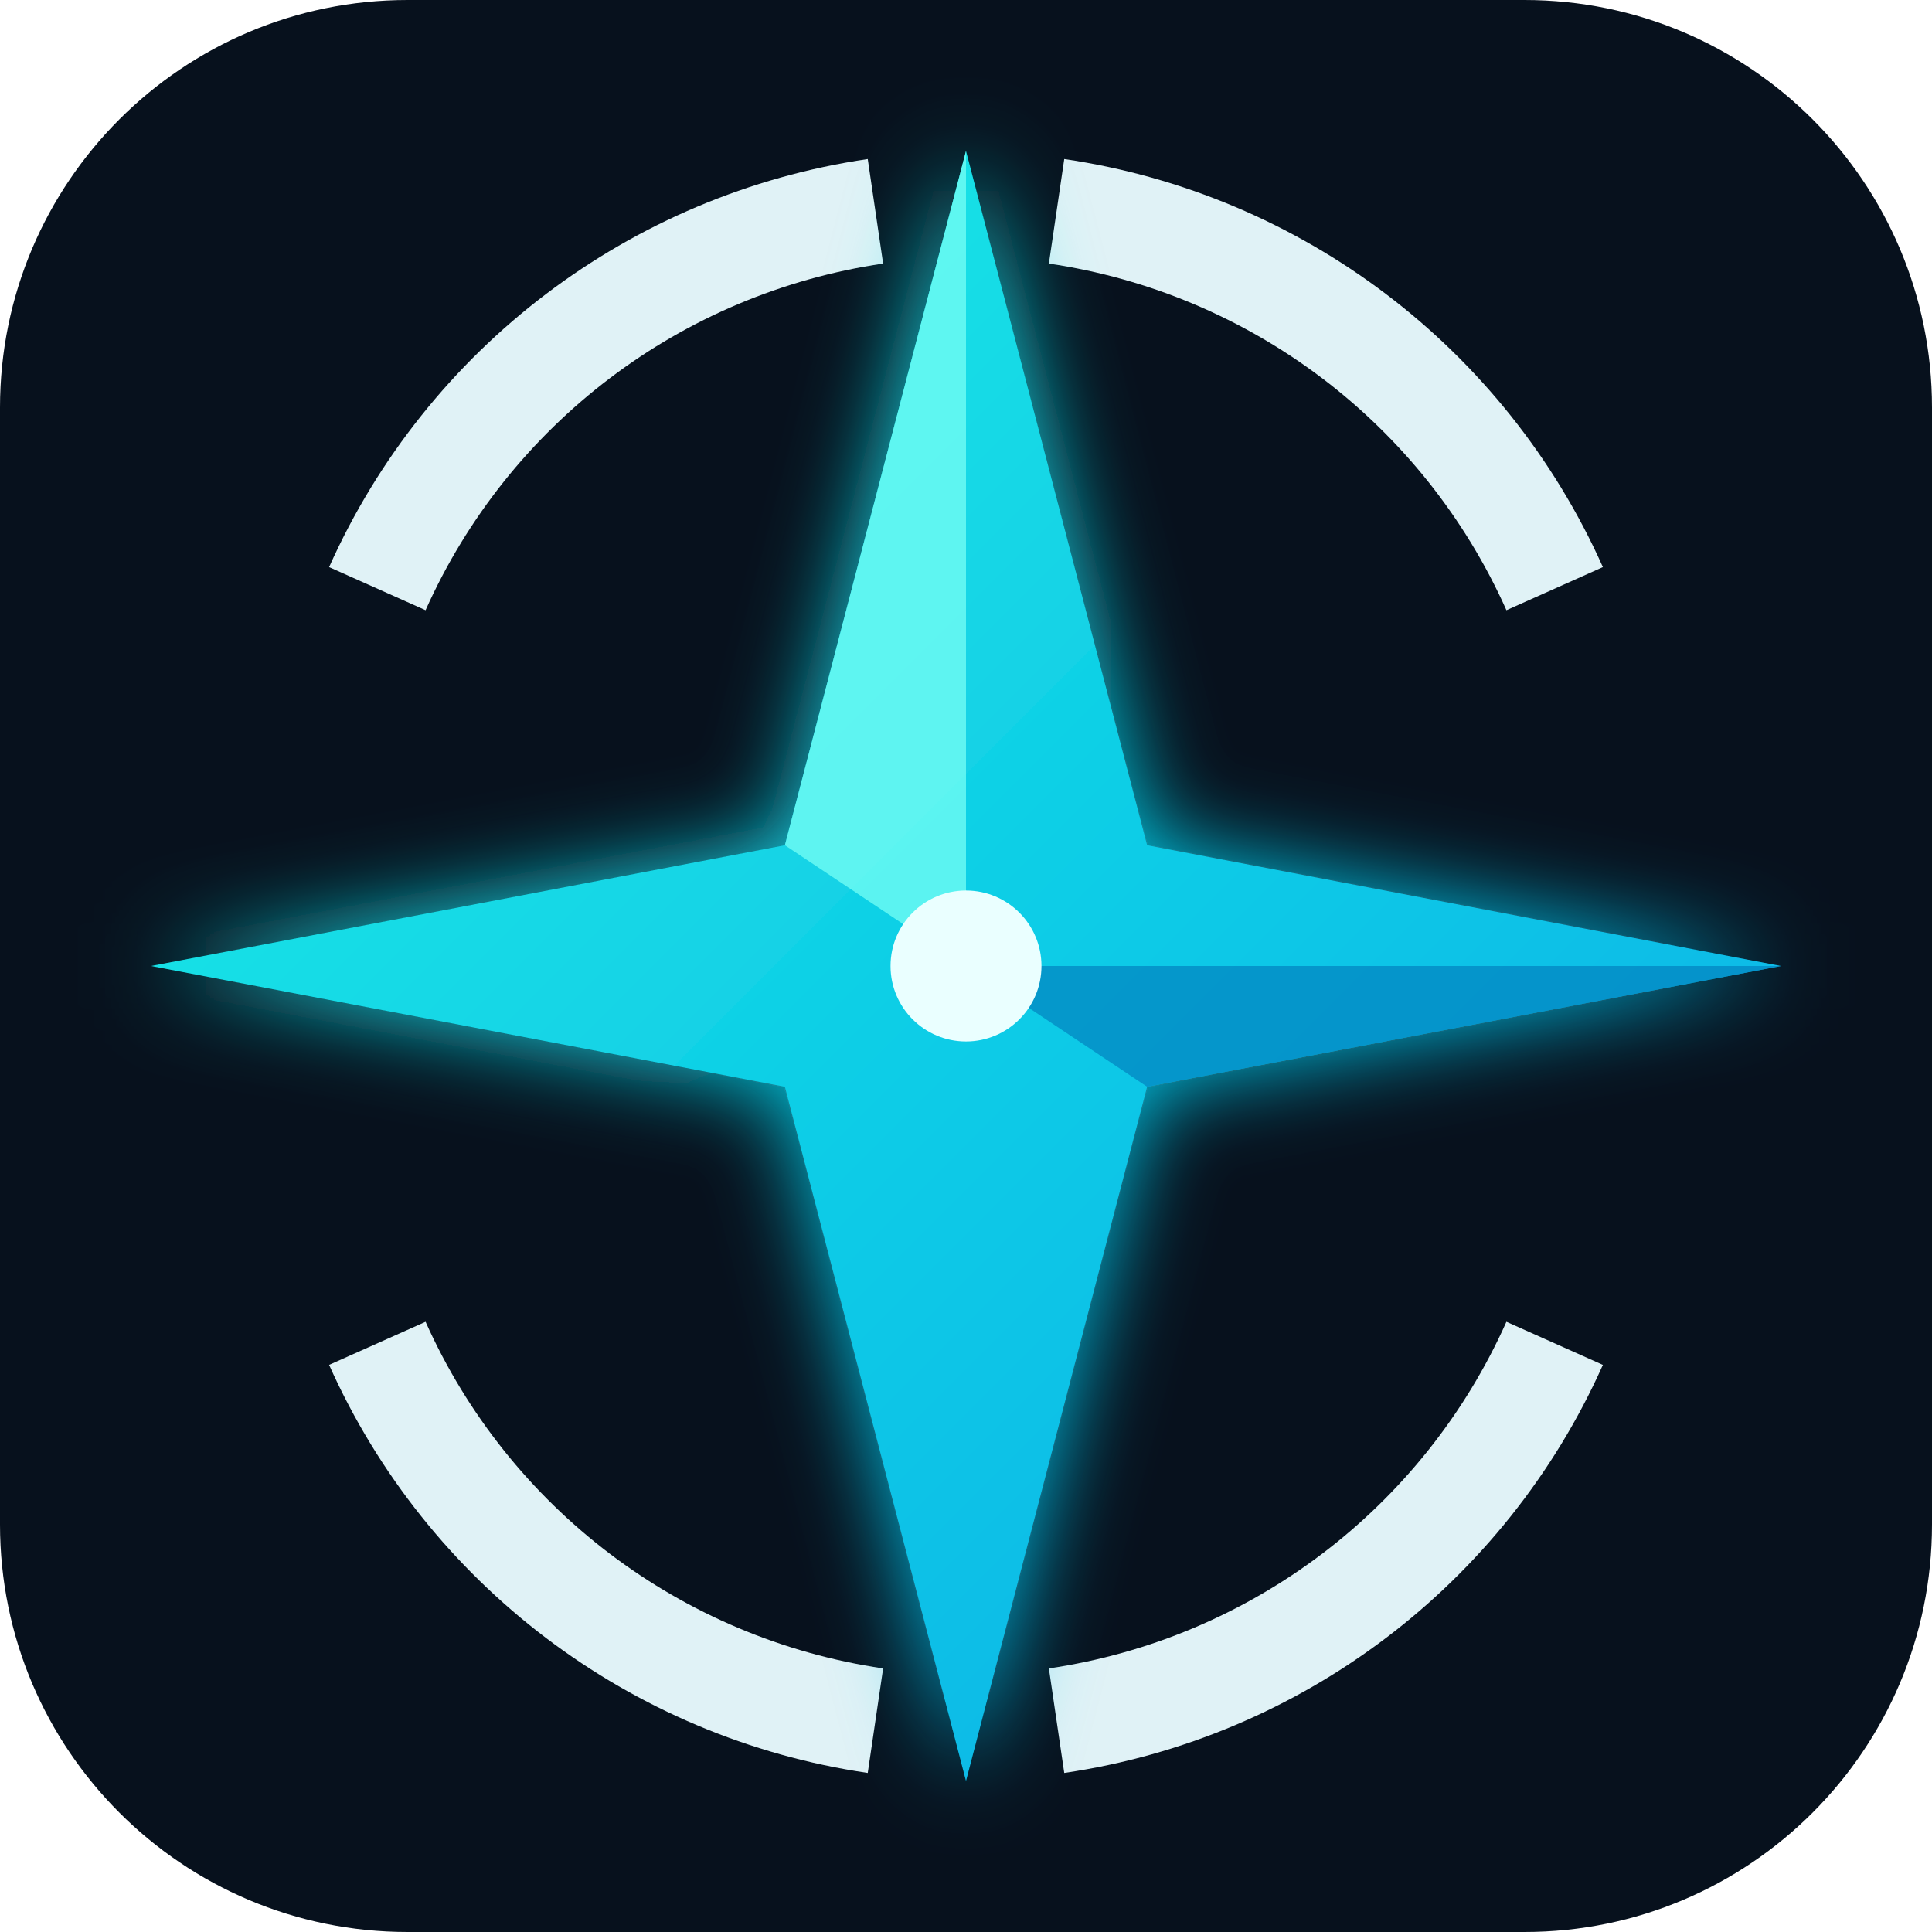
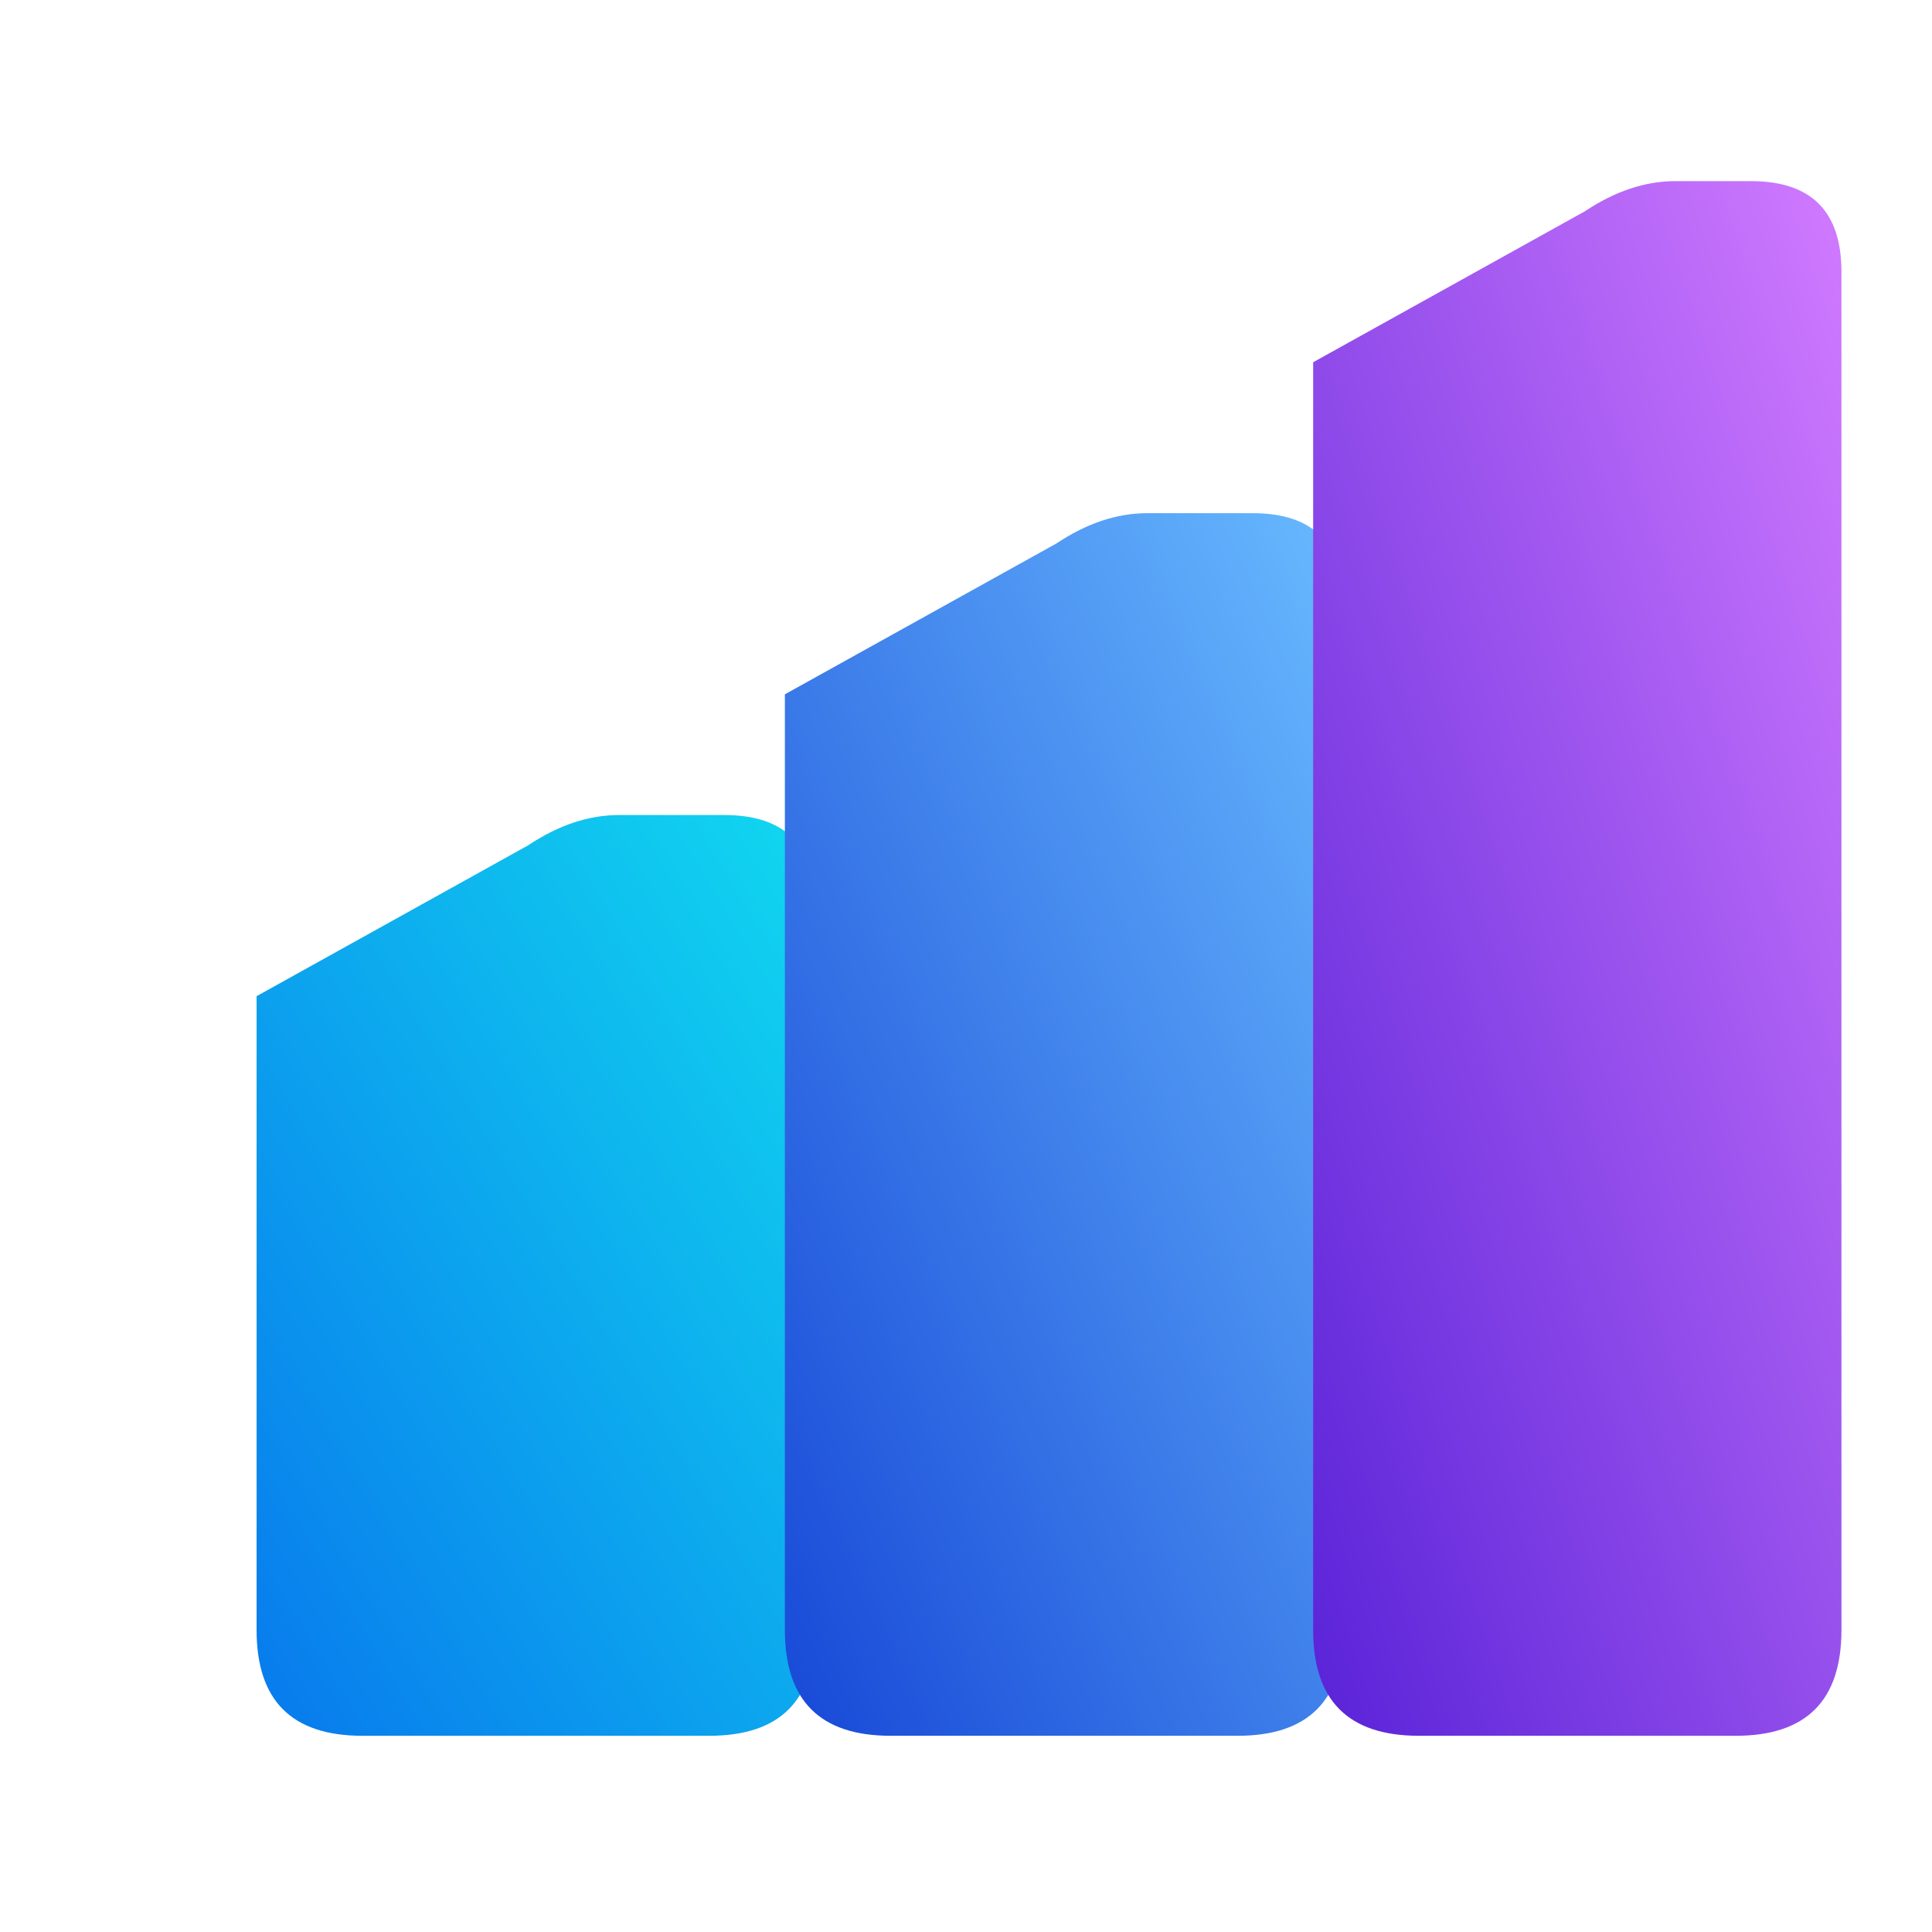
- <svg xmlns="http://www.w3.org/2000/svg" viewBox="0 0 128 128" role="img" aria-labelledby="title">
+ <svg xmlns="http://www.w3.org/2000/svg" viewBox="0 0 128 128" role="img" aria-labelledby="title desc">
  <defs>
-     <linearGradient id="a" x1="0" y1="0" x2="1" y2="1">
-       <stop stop-color="#19f2e5" />
-       <stop offset="1" stop-color="#08a9e8" />
+     <linearGradient id="barOne" x1="0" y1="1" x2="1" y2="0">
+       <stop stop-color="#0879ed" />
+       <stop offset="1" stop-color="#11d8ef" />
    </linearGradient>
-     <filter id="g" x="-40%" y="-40%" width="180%" height="180%">
-       <feGaussianBlur stdDeviation="3" result="b" />
-       <feMerge>
-         <feMergeNode in="b" />
-         <feMergeNode in="SourceGraphic" />
-       </feMerge>
-     </filter>
+     <linearGradient id="barTwo" x1="0" y1="1" x2="1" y2="0">
+       <stop stop-color="#1748d7" />
+       <stop offset="1" stop-color="#68baff" />
+     </linearGradient>
+     <linearGradient id="barThree" x1="0" y1="1" x2="1" y2="0">
+       <stop stop-color="#5923d8" />
+       <stop offset="1" stop-color="#d07aff" />
+     </linearGradient>
  </defs>
-   <rect width="128" height="128" rx="27" fill="#07111d" />
-   <g fill="none" stroke="#e9fbff" stroke-width="7" opacity=".96">
-     <path d="M25 39A43 43 0 0 1 58 14" />
-     <path d="M70 14A43 43 0 0 1 103 39" />
-     <path d="M103 89A43 43 0 0 1 70 114" />
-     <path d="M58 114A43 43 0 0 1 25 89" />
-   </g>
-   <path d="M64 10 76 56 118 64 76 72 64 118 52 72 10 64 52 56Z" fill="url(#a)" filter="url(#g)" />
-   <path d="M64 10 64 64 52 56Z" fill="#75fff4" opacity=".75" />
-   <path d="M118 64 64 64 76 72Z" fill="#007dbb" opacity=".65" />
-   <circle cx="64" cy="64" r="5" fill="#eaffff" />
+   <path d="M17 66 35 56q3-2 6-2h7q6 0 6 6v48q0 7-7 7H24q-7 0-7-7V72q0-4 0-6Z" fill="url(#barOne)" />
+   <path d="M52 46 70 36q3-2 6-2h7q6 0 6 6v68q0 7-7 7H59q-7 0-7-7V52q0-4 0-6Z" fill="url(#barTwo)" />
+   <path d="M87 24 105 14q3-2 6-2h5q6 0 6 6v90q0 7-7 7H94q-7 0-7-7V30q0-4 0-6Z" fill="url(#barThree)" />
</svg>
